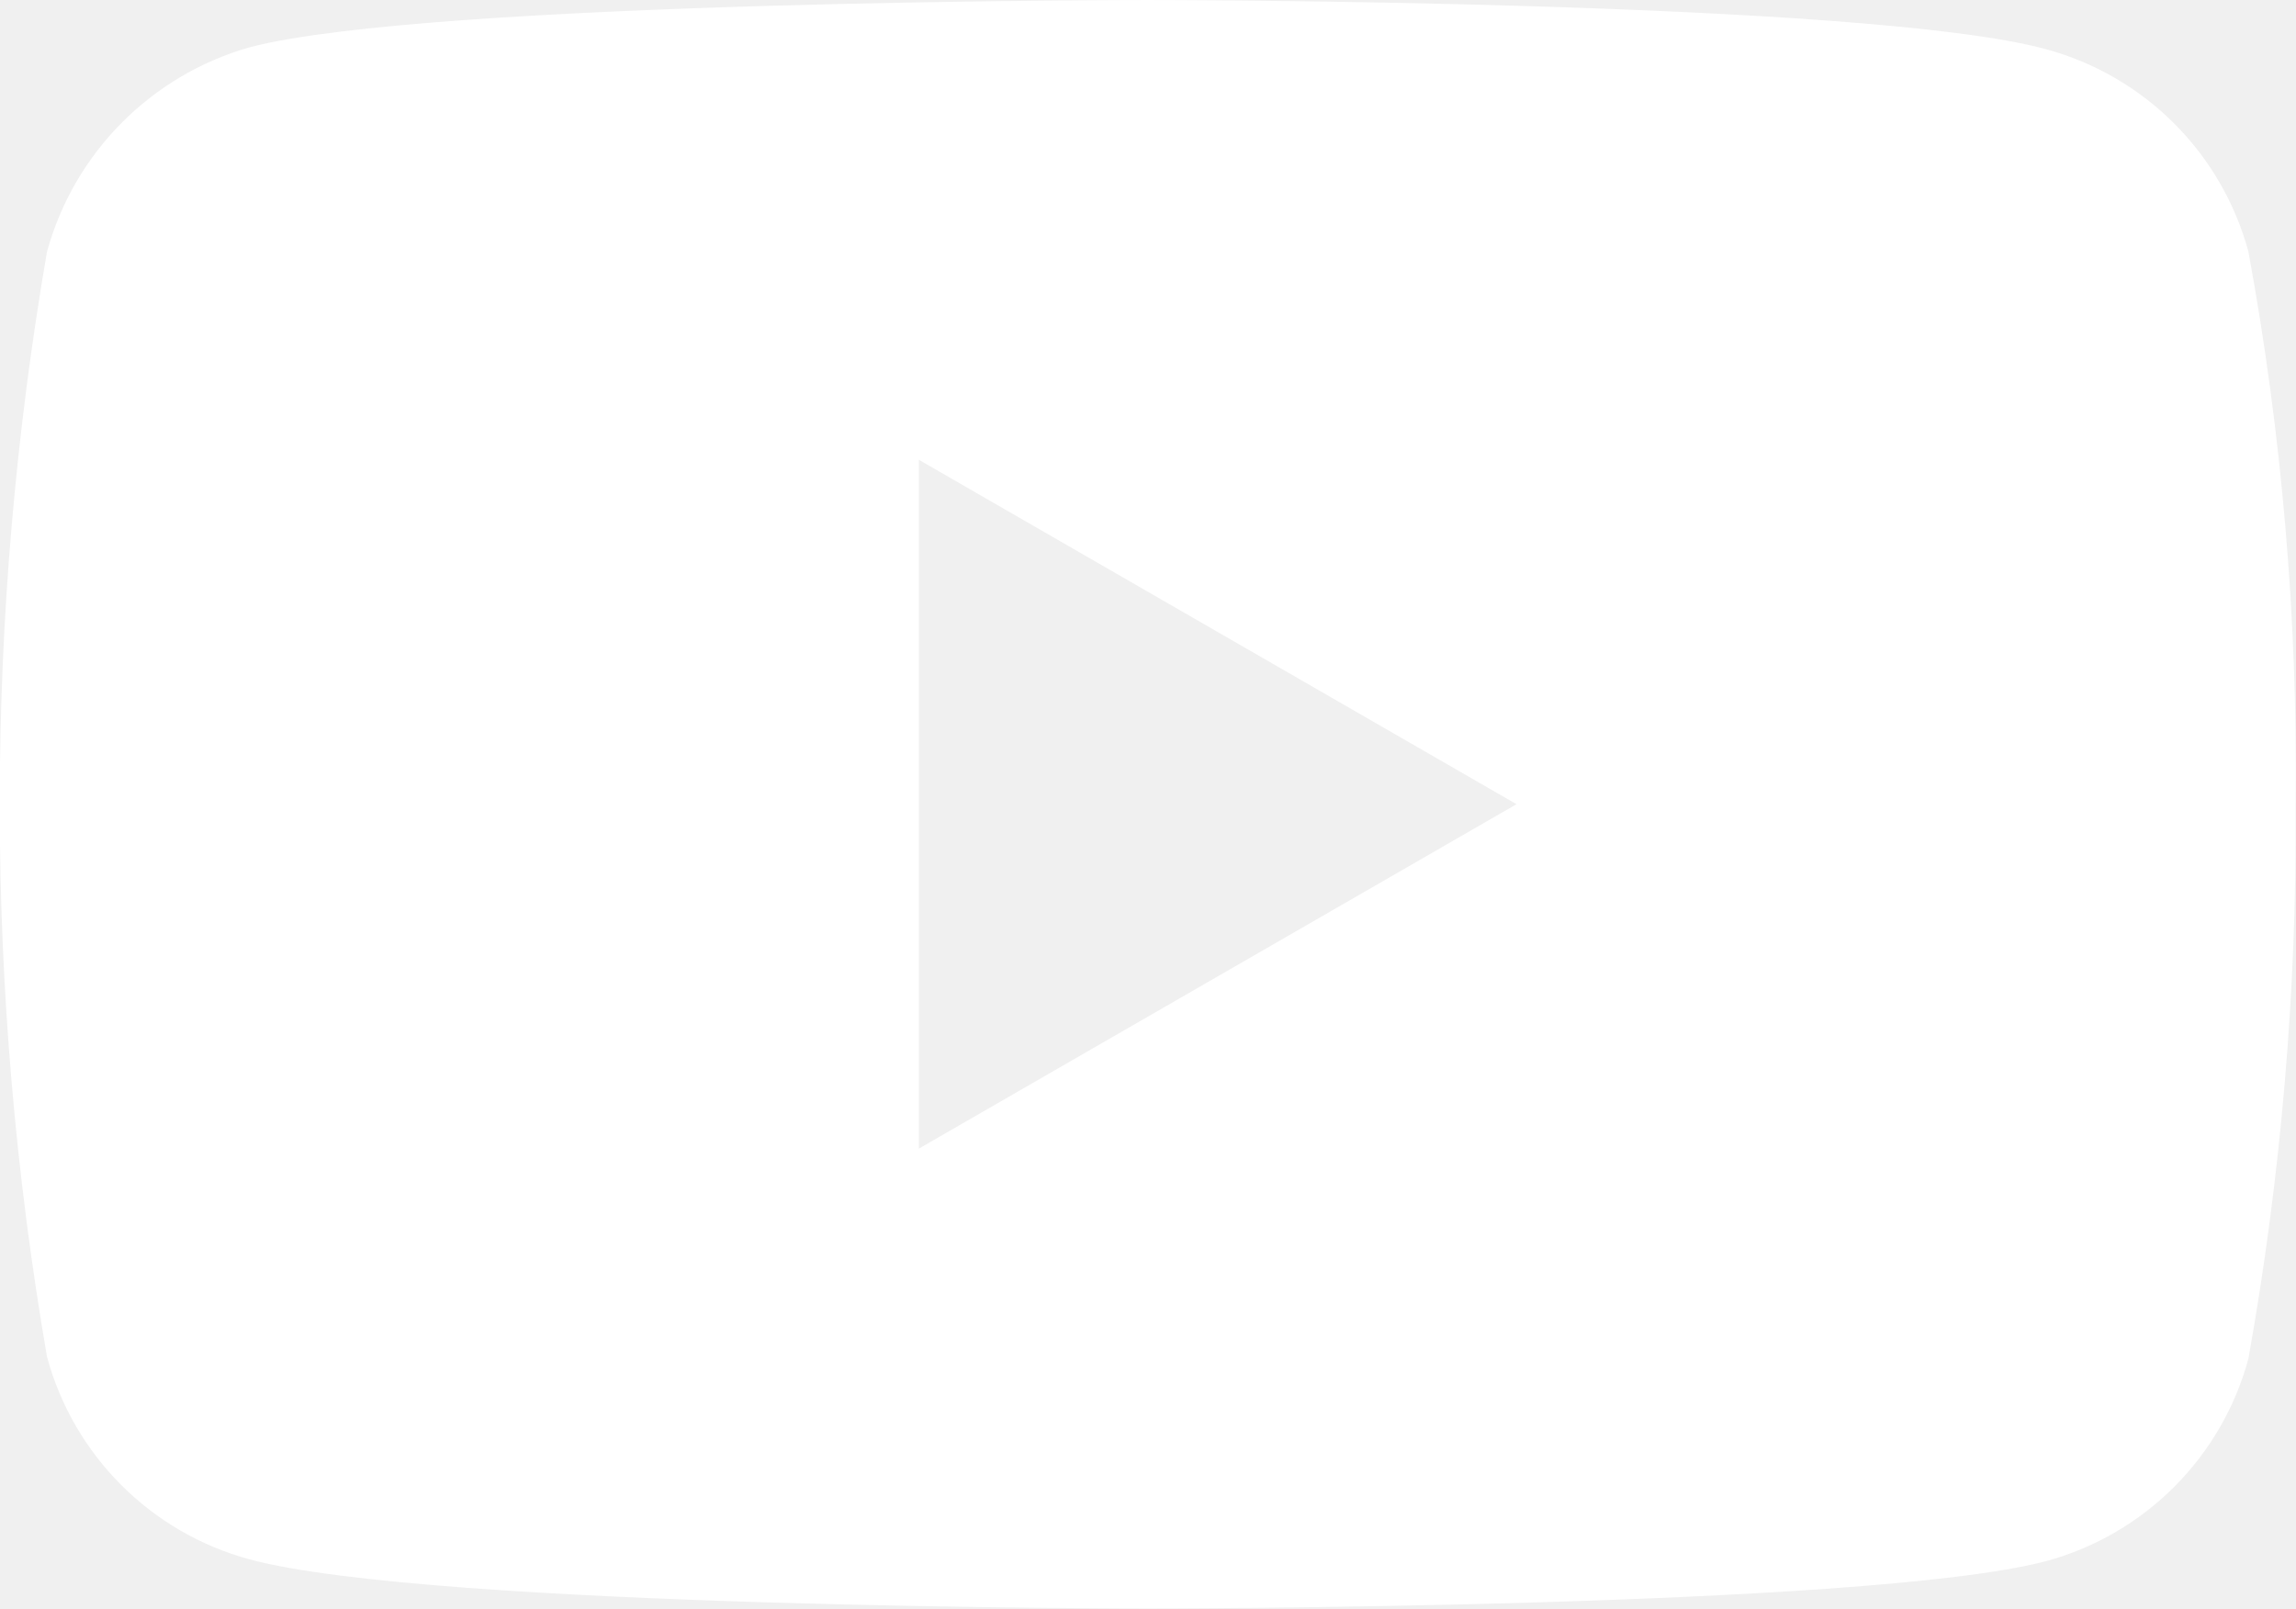
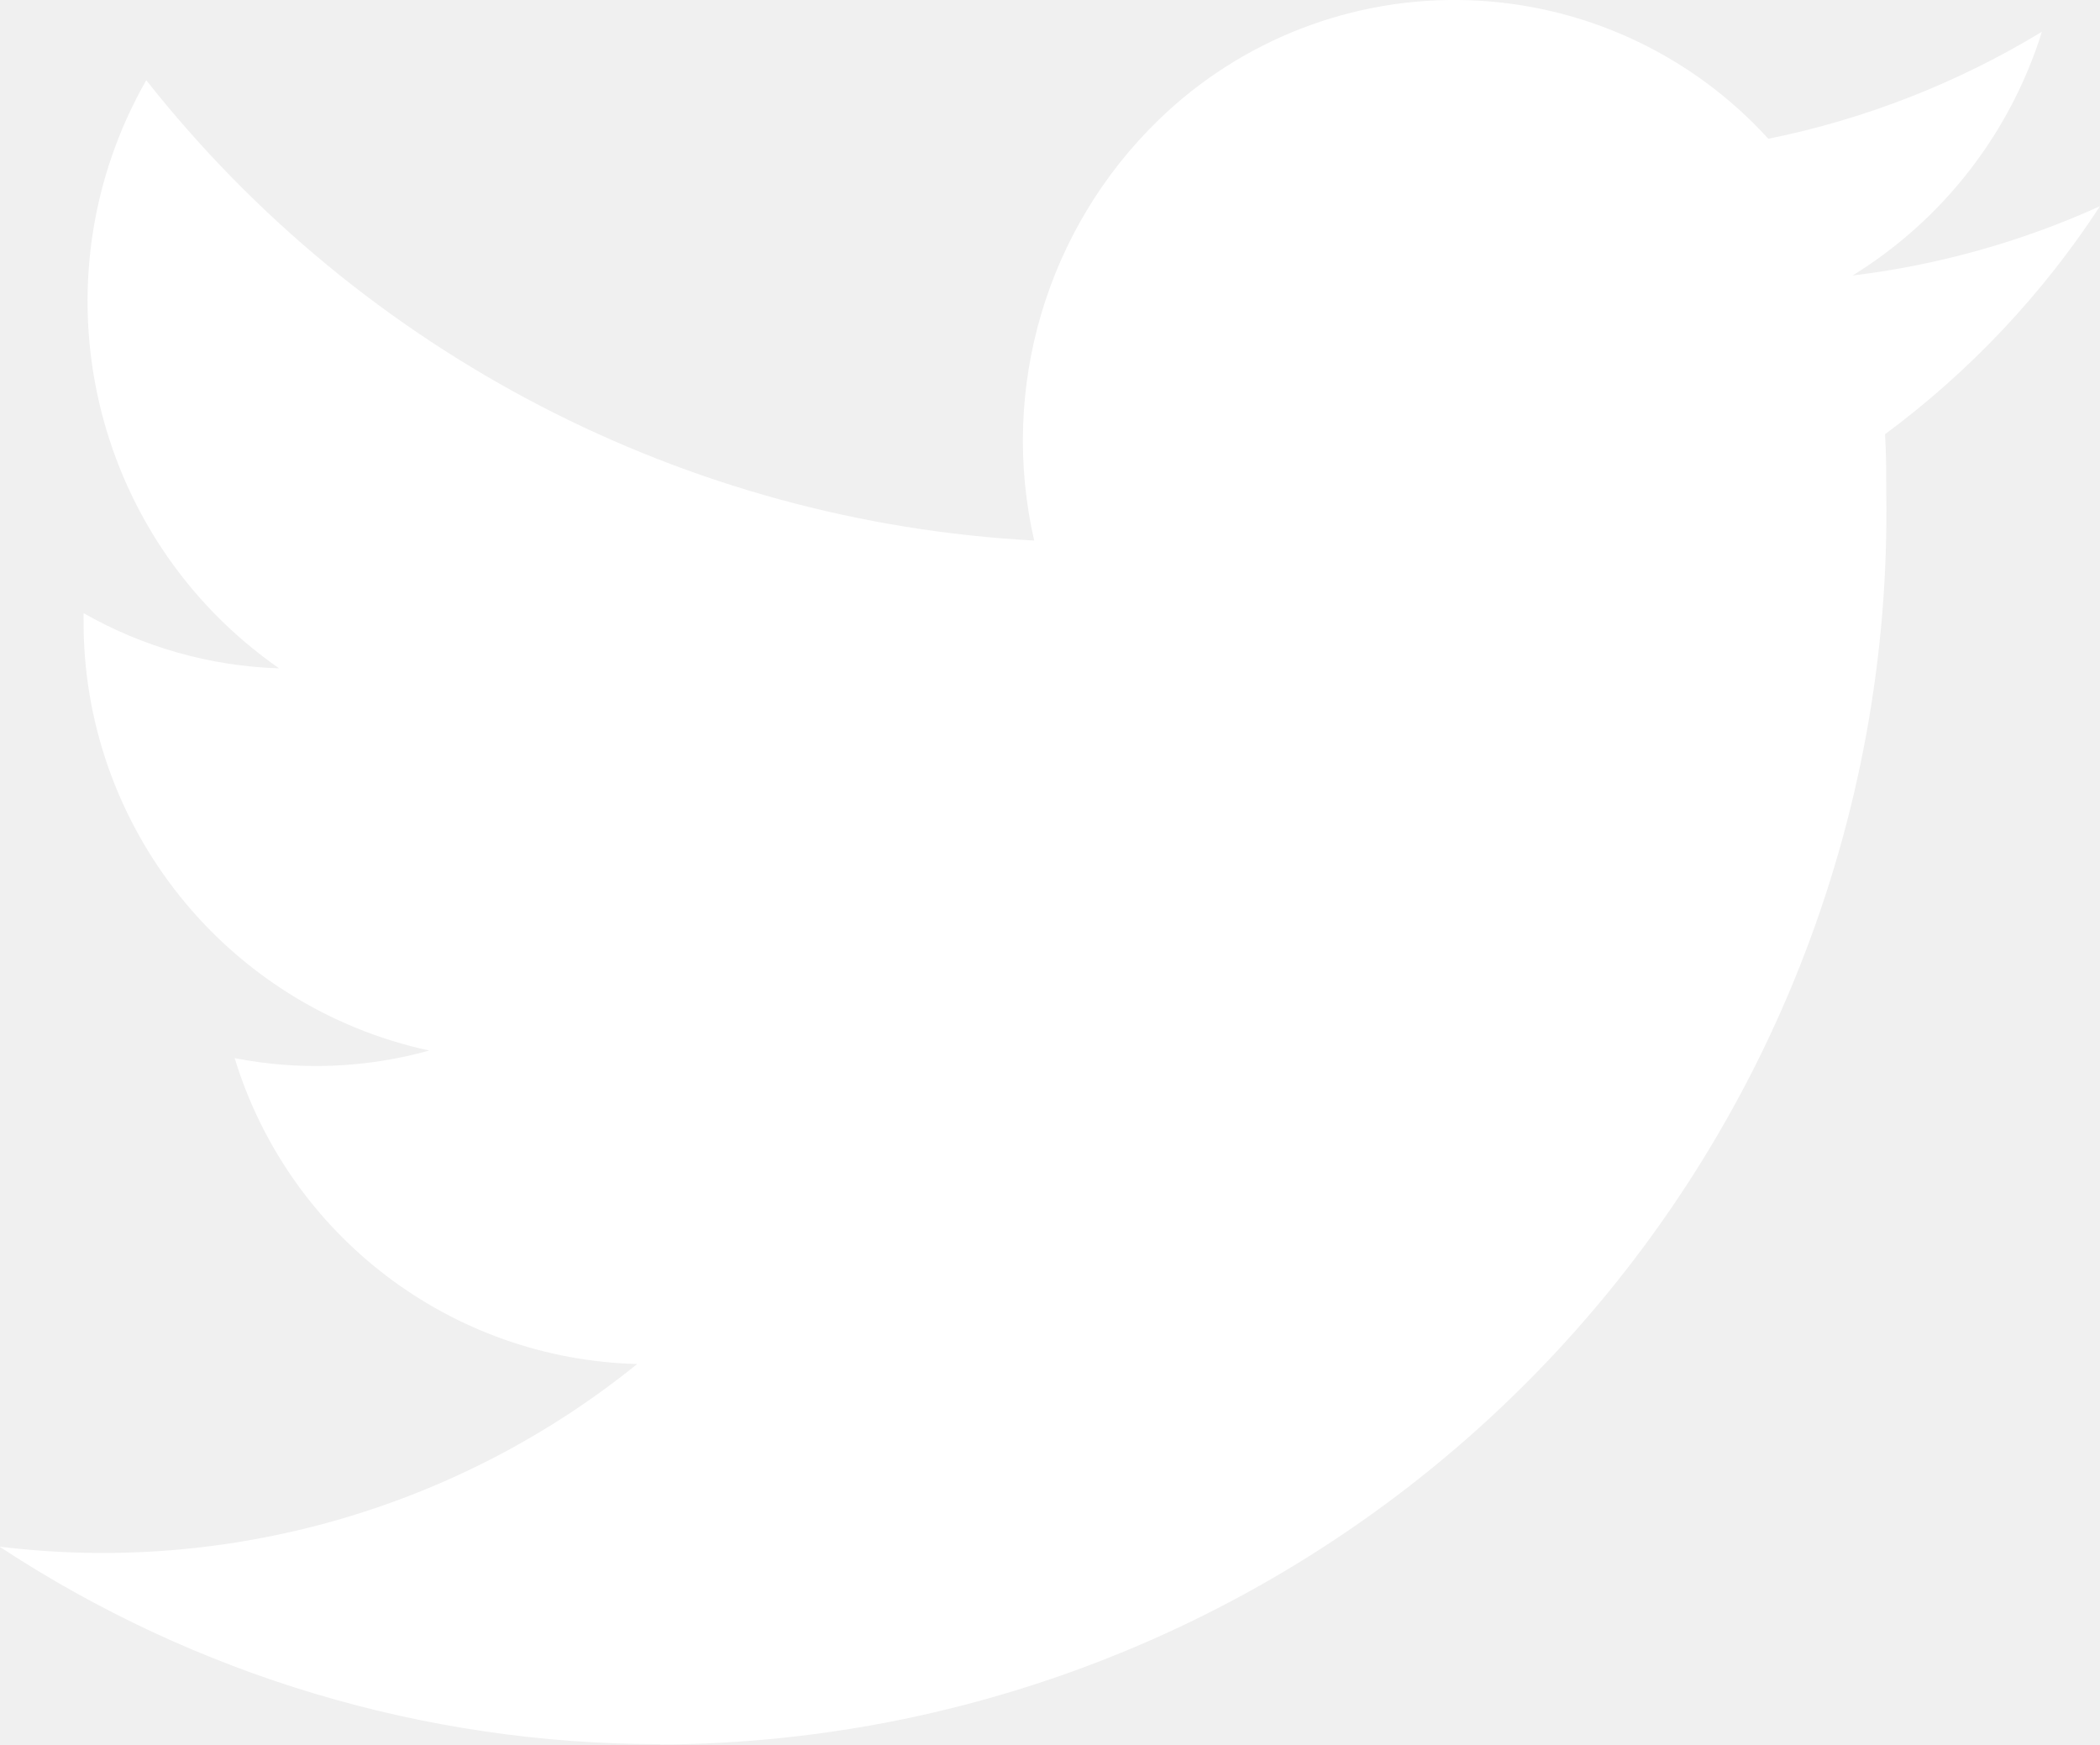
- <svg xmlns="http://www.w3.org/2000/svg" width="19.785" height="13.861" viewBox="0 0 19.785 13.861">
-   <path id="Shape_17" data-name="Shape 17" d="M1566.9,5336.673a2.48,2.48,0,0,0-1.744-1.745c-1.548-.424-7.741-.424-7.741-.424s-6.193,0-7.741.408a2.529,2.529,0,0,0-1.744,1.761,28.032,28.032,0,0,0,0,9.523,2.48,2.48,0,0,0,1.744,1.745c1.565.424,7.741.424,7.741.424s6.193,0,7.741-.408a2.48,2.48,0,0,0,1.744-1.745,26.157,26.157,0,0,0,.407-4.762A24.82,24.82,0,0,0,1566.9,5336.673Zm-11.457,7.729v-5.936l5.15,2.968Z" transform="translate(-1547.525 -5334.504)" fill="#fff" />
+ <svg xmlns="http://www.w3.org/2000/svg" width="17.388" height="14.442" viewBox="0 0 17.388 14.442">
+   <path id="Shape_11" data-name="Shape 11" d="M1605.823,5349.916a10.2,10.2,0,0,0,10.15-10.375c0-.158,0-.315-.01-.472a7.345,7.345,0,0,0,1.78-1.888,7,7,0,0,1-2.049.574,3.649,3.649,0,0,0,1.568-2.018,7.061,7.061,0,0,1-2.265.886,3.516,3.516,0,0,0-5.047-.158,3.7,3.7,0,0,0-1.032,3.484,10.054,10.054,0,0,1-7.352-3.811,3.7,3.7,0,0,0,1.1,4.869,3.486,3.486,0,0,1-1.619-.457v.046a3.63,3.63,0,0,0,2.862,3.575,3.5,3.5,0,0,1-1.611.063,3.581,3.581,0,0,0,3.333,2.532,7.038,7.038,0,0,1-5.28,1.512,9.941,9.941,0,0,0,5.468,1.635" transform="translate(-1600.355 -5335.474)" fill="#fff" />
</svg>
